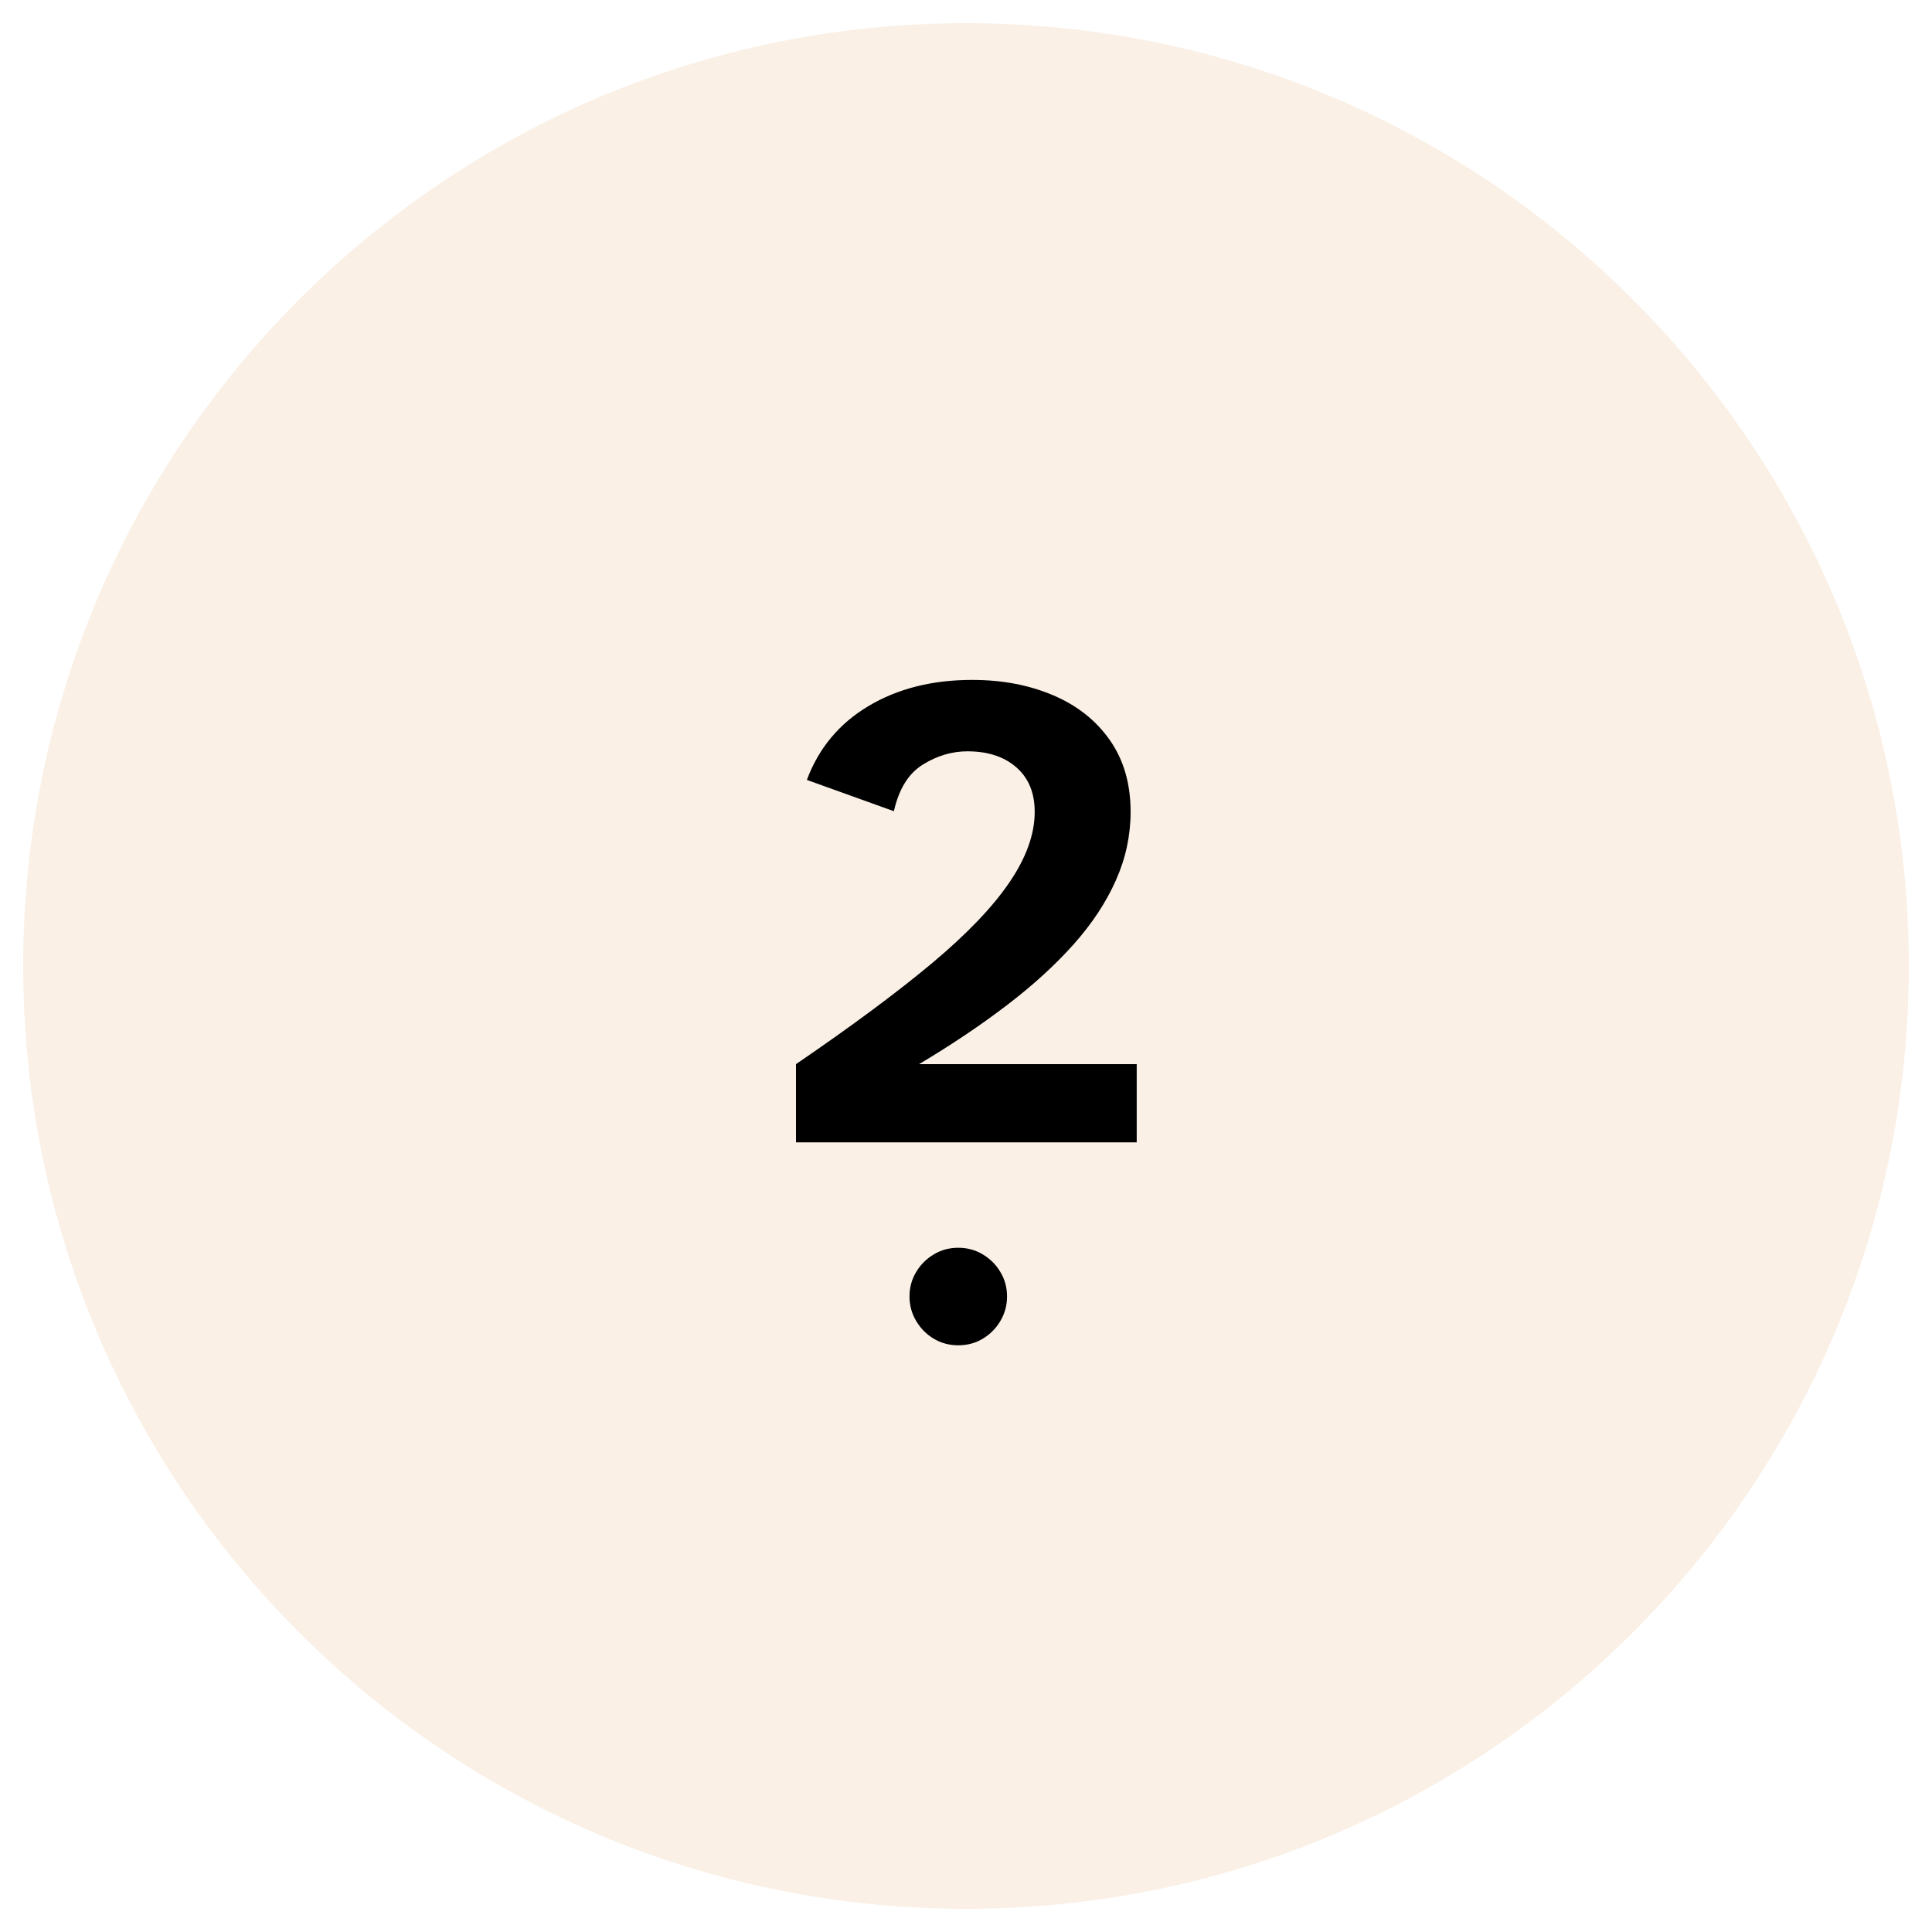
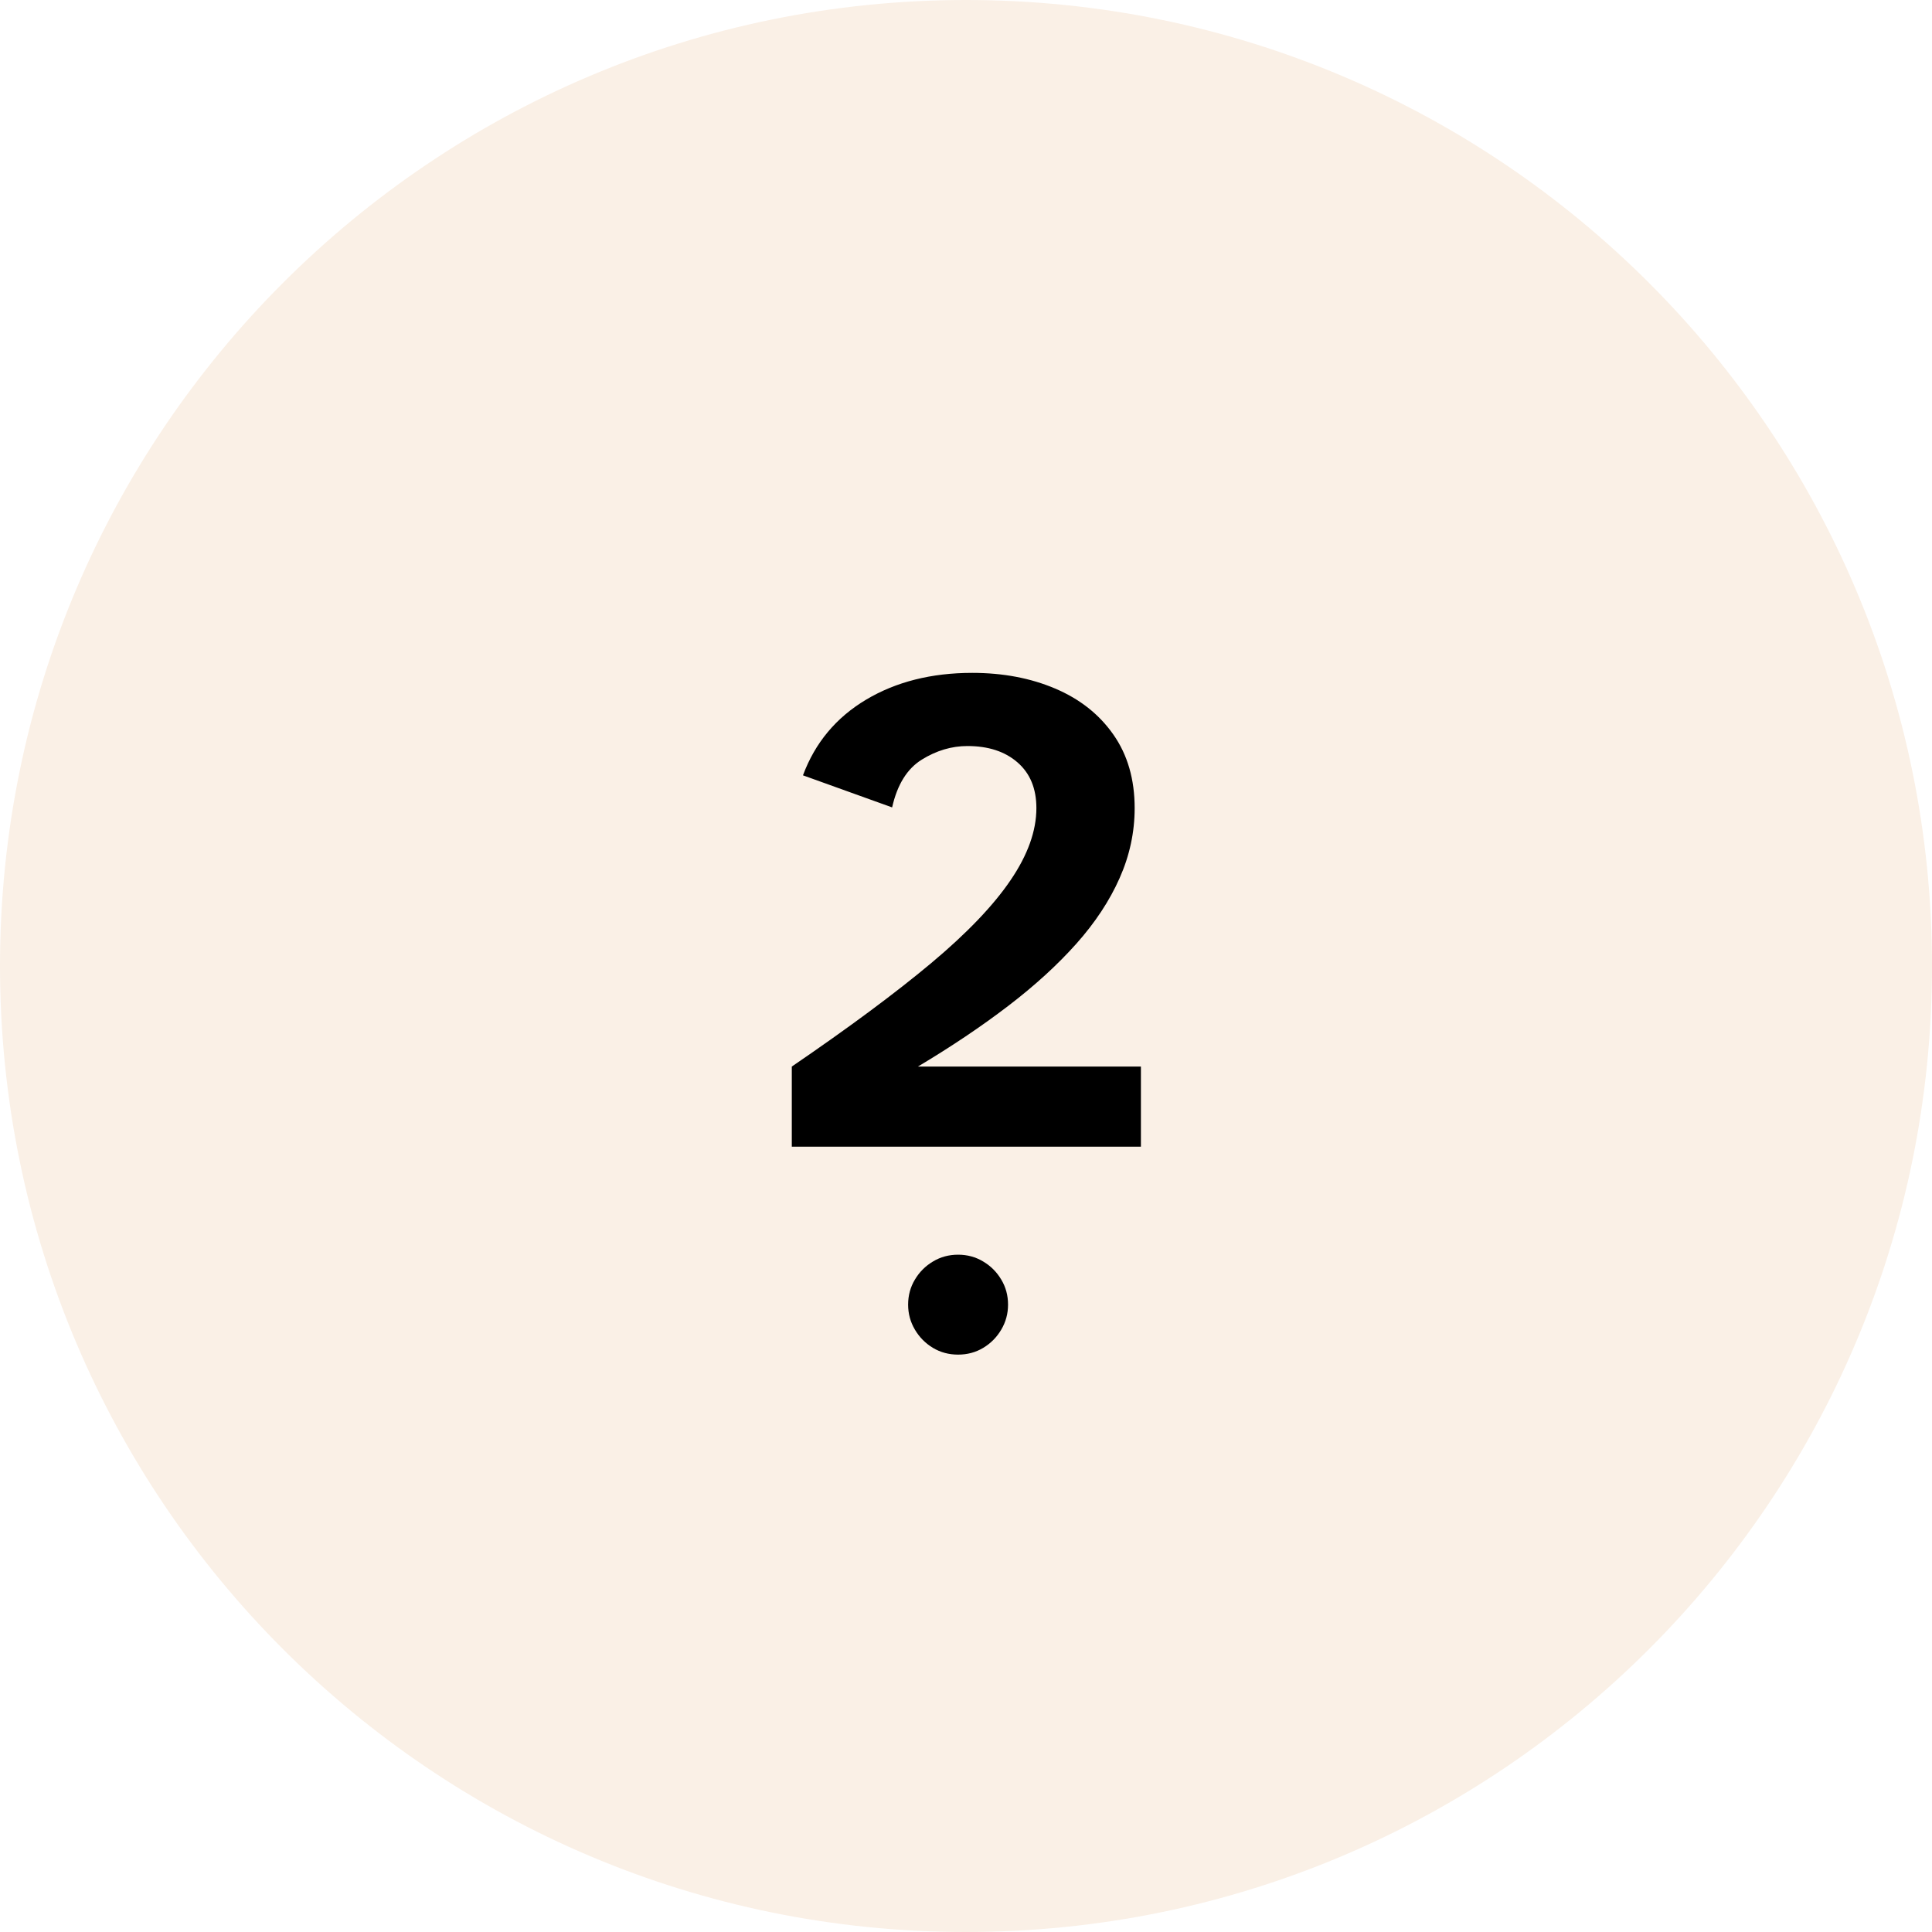
- <svg xmlns="http://www.w3.org/2000/svg" width="25mm" height="25mm" viewBox="0 0 25 25">
+ <svg xmlns="http://www.w3.org/2000/svg" width="24.4mm" height="24.4mm" viewBox="0.3 0.3 24.4 24.4">
  <circle cx="12.5" cy="12.5" r="12.2" fill="linen" />
  <path d="M14.709 14.782L10.300 14.782L10.300 13.770Q11.382 13.031 12.060 12.464Q12.738 11.896 13.063 11.416Q13.389 10.937 13.389 10.506L13.389 10.506Q13.389 10.136 13.151 9.929Q12.914 9.722 12.518 9.722L12.518 9.722Q12.218 9.722 11.941 9.894Q11.664 10.066 11.567 10.497L11.567 10.497L10.441 10.092Q10.670 9.476 11.237 9.137Q11.805 8.798 12.579 8.798L12.579 8.798Q13.160 8.798 13.626 8.996Q14.093 9.194 14.361 9.577Q14.630 9.960 14.630 10.506L14.630 10.506Q14.630 10.963 14.440 11.390Q14.251 11.817 13.895 12.217Q13.538 12.618 13.032 13.005Q12.526 13.392 11.893 13.770L11.893 13.770L14.709 13.770L14.709 14.782Z" fill="black" />
  <path d="M12.400 17.408L12.400 17.408Q12.225 17.408 12.083 17.323Q11.940 17.237 11.855 17.093Q11.769 16.948 11.769 16.777L11.769 16.777Q11.769 16.602 11.855 16.460Q11.940 16.317 12.083 16.232Q12.225 16.146 12.400 16.146L12.400 16.146Q12.575 16.146 12.717 16.232Q12.860 16.317 12.945 16.460Q13.031 16.602 13.031 16.777L13.031 16.777Q13.031 16.948 12.945 17.093Q12.860 17.237 12.717 17.323Q12.575 17.408 12.400 17.408Z" fill="black" />
</svg>
